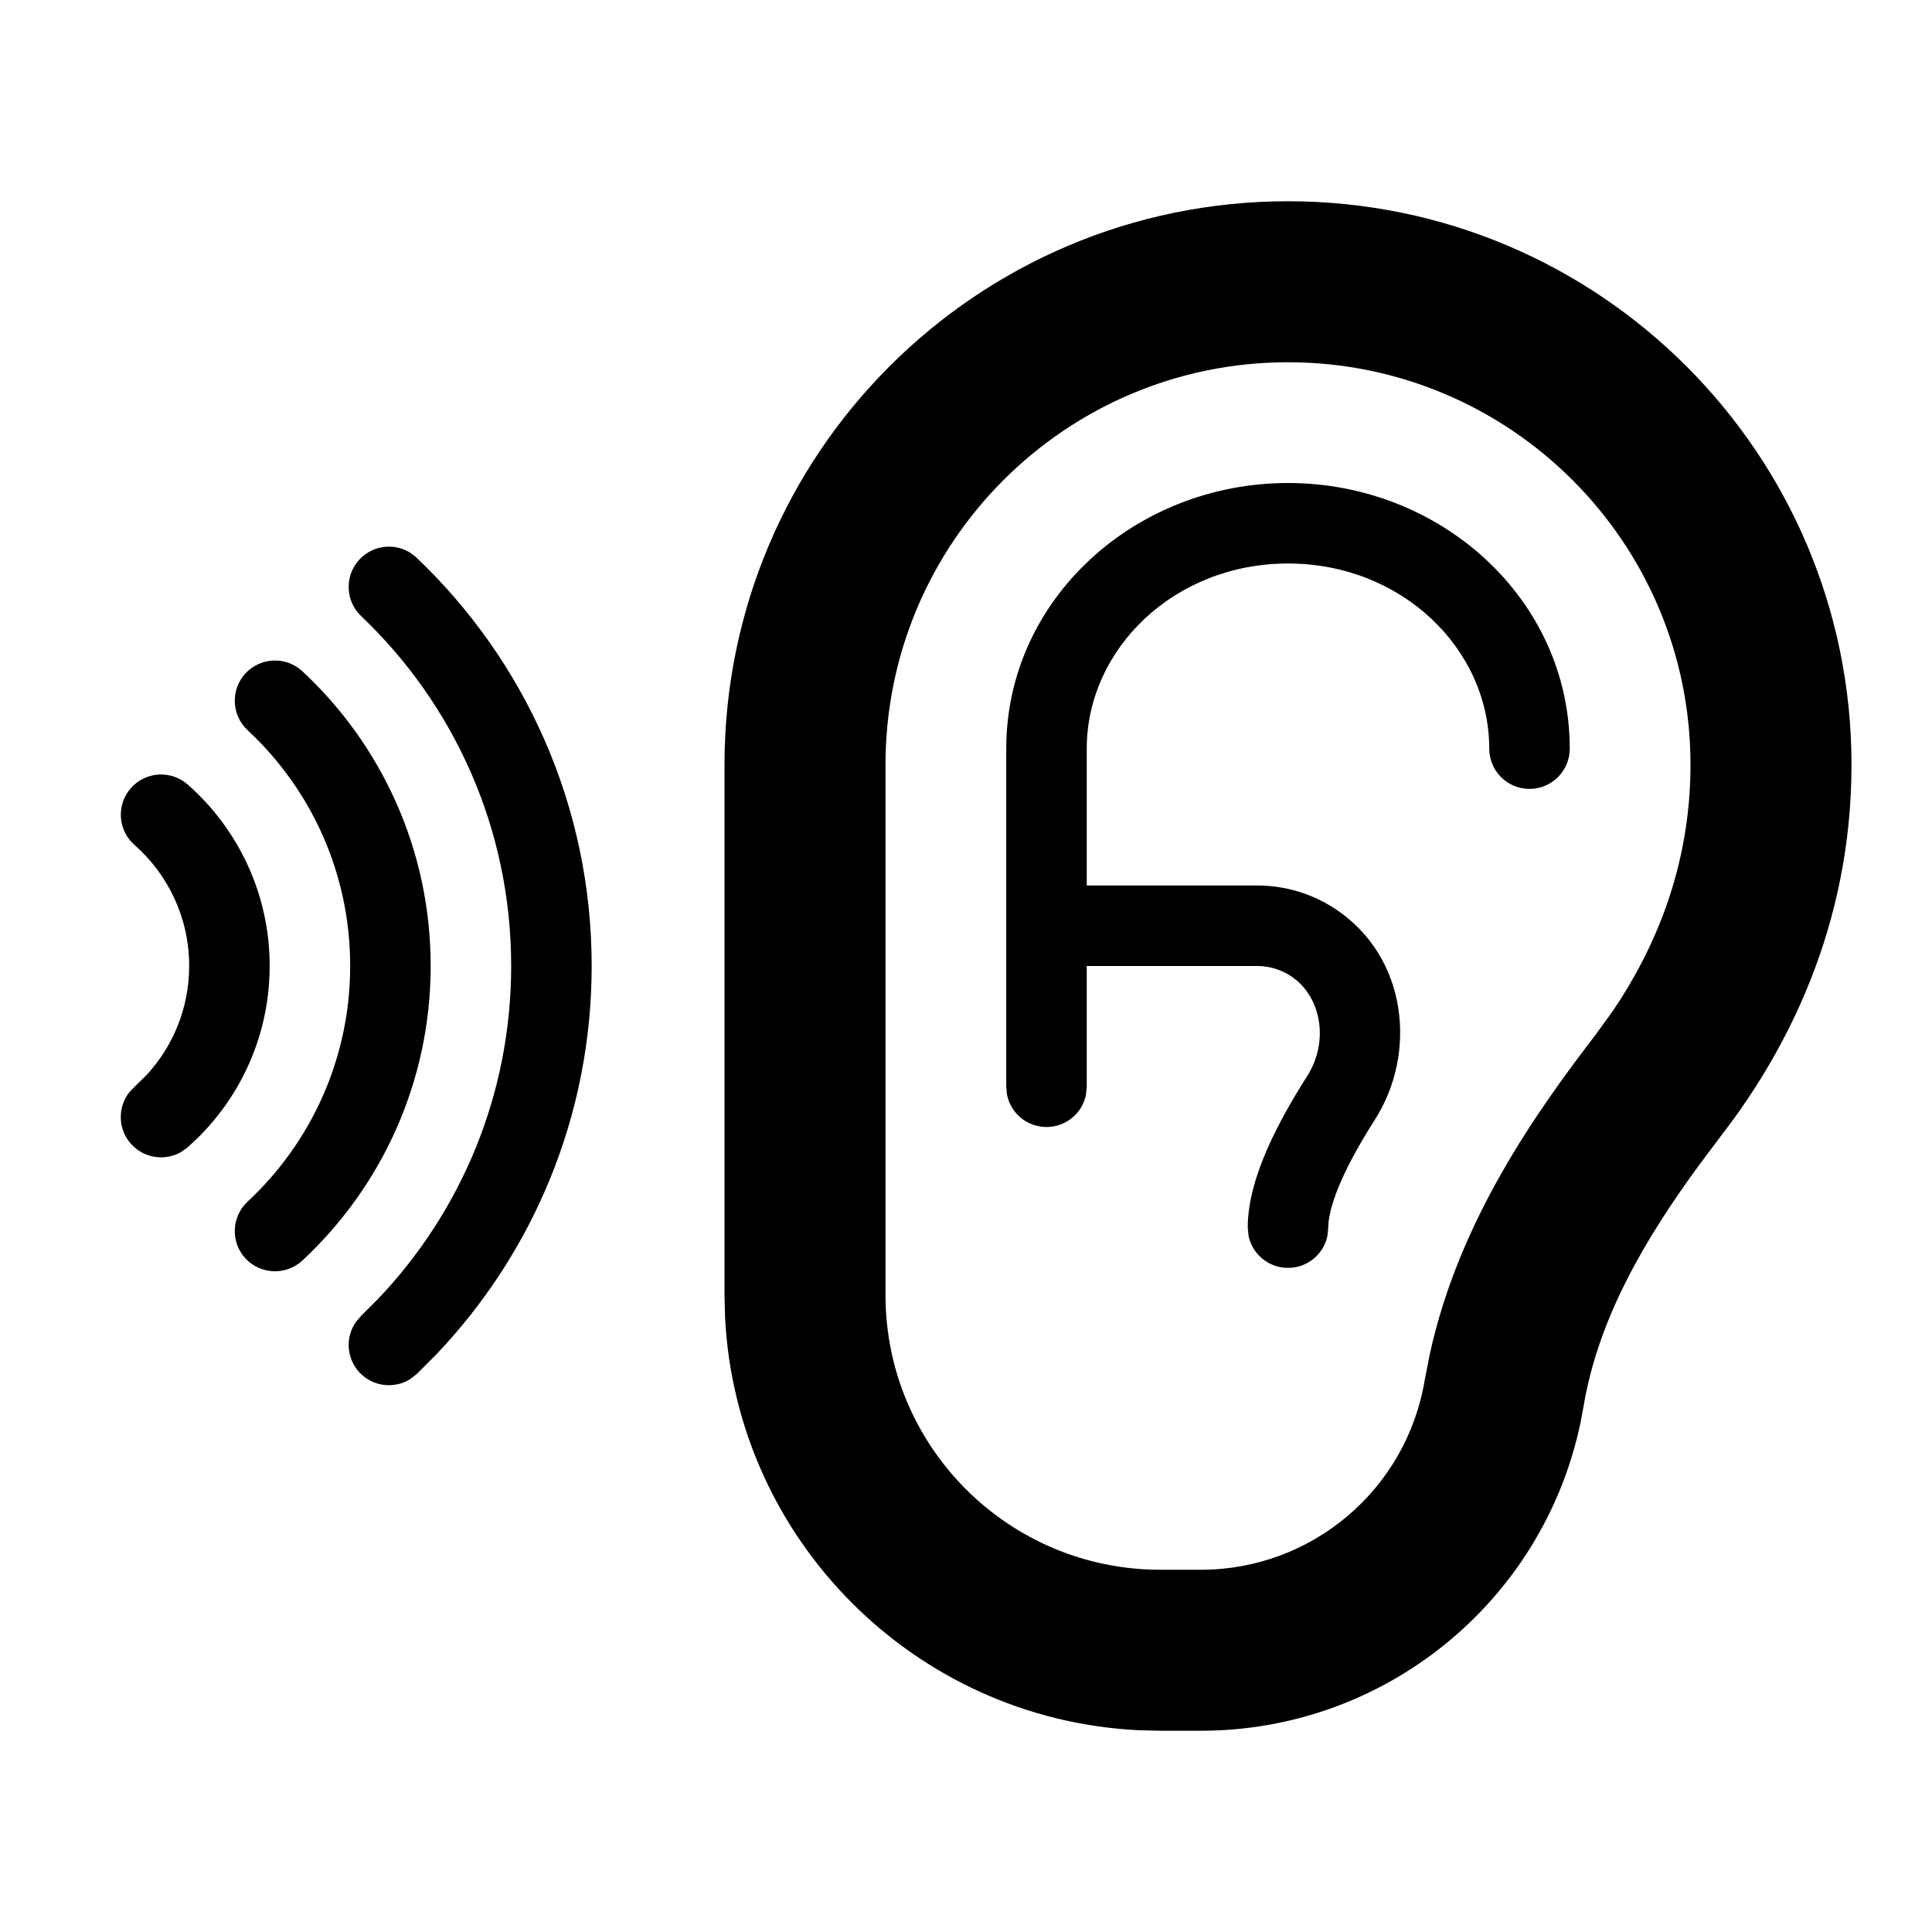
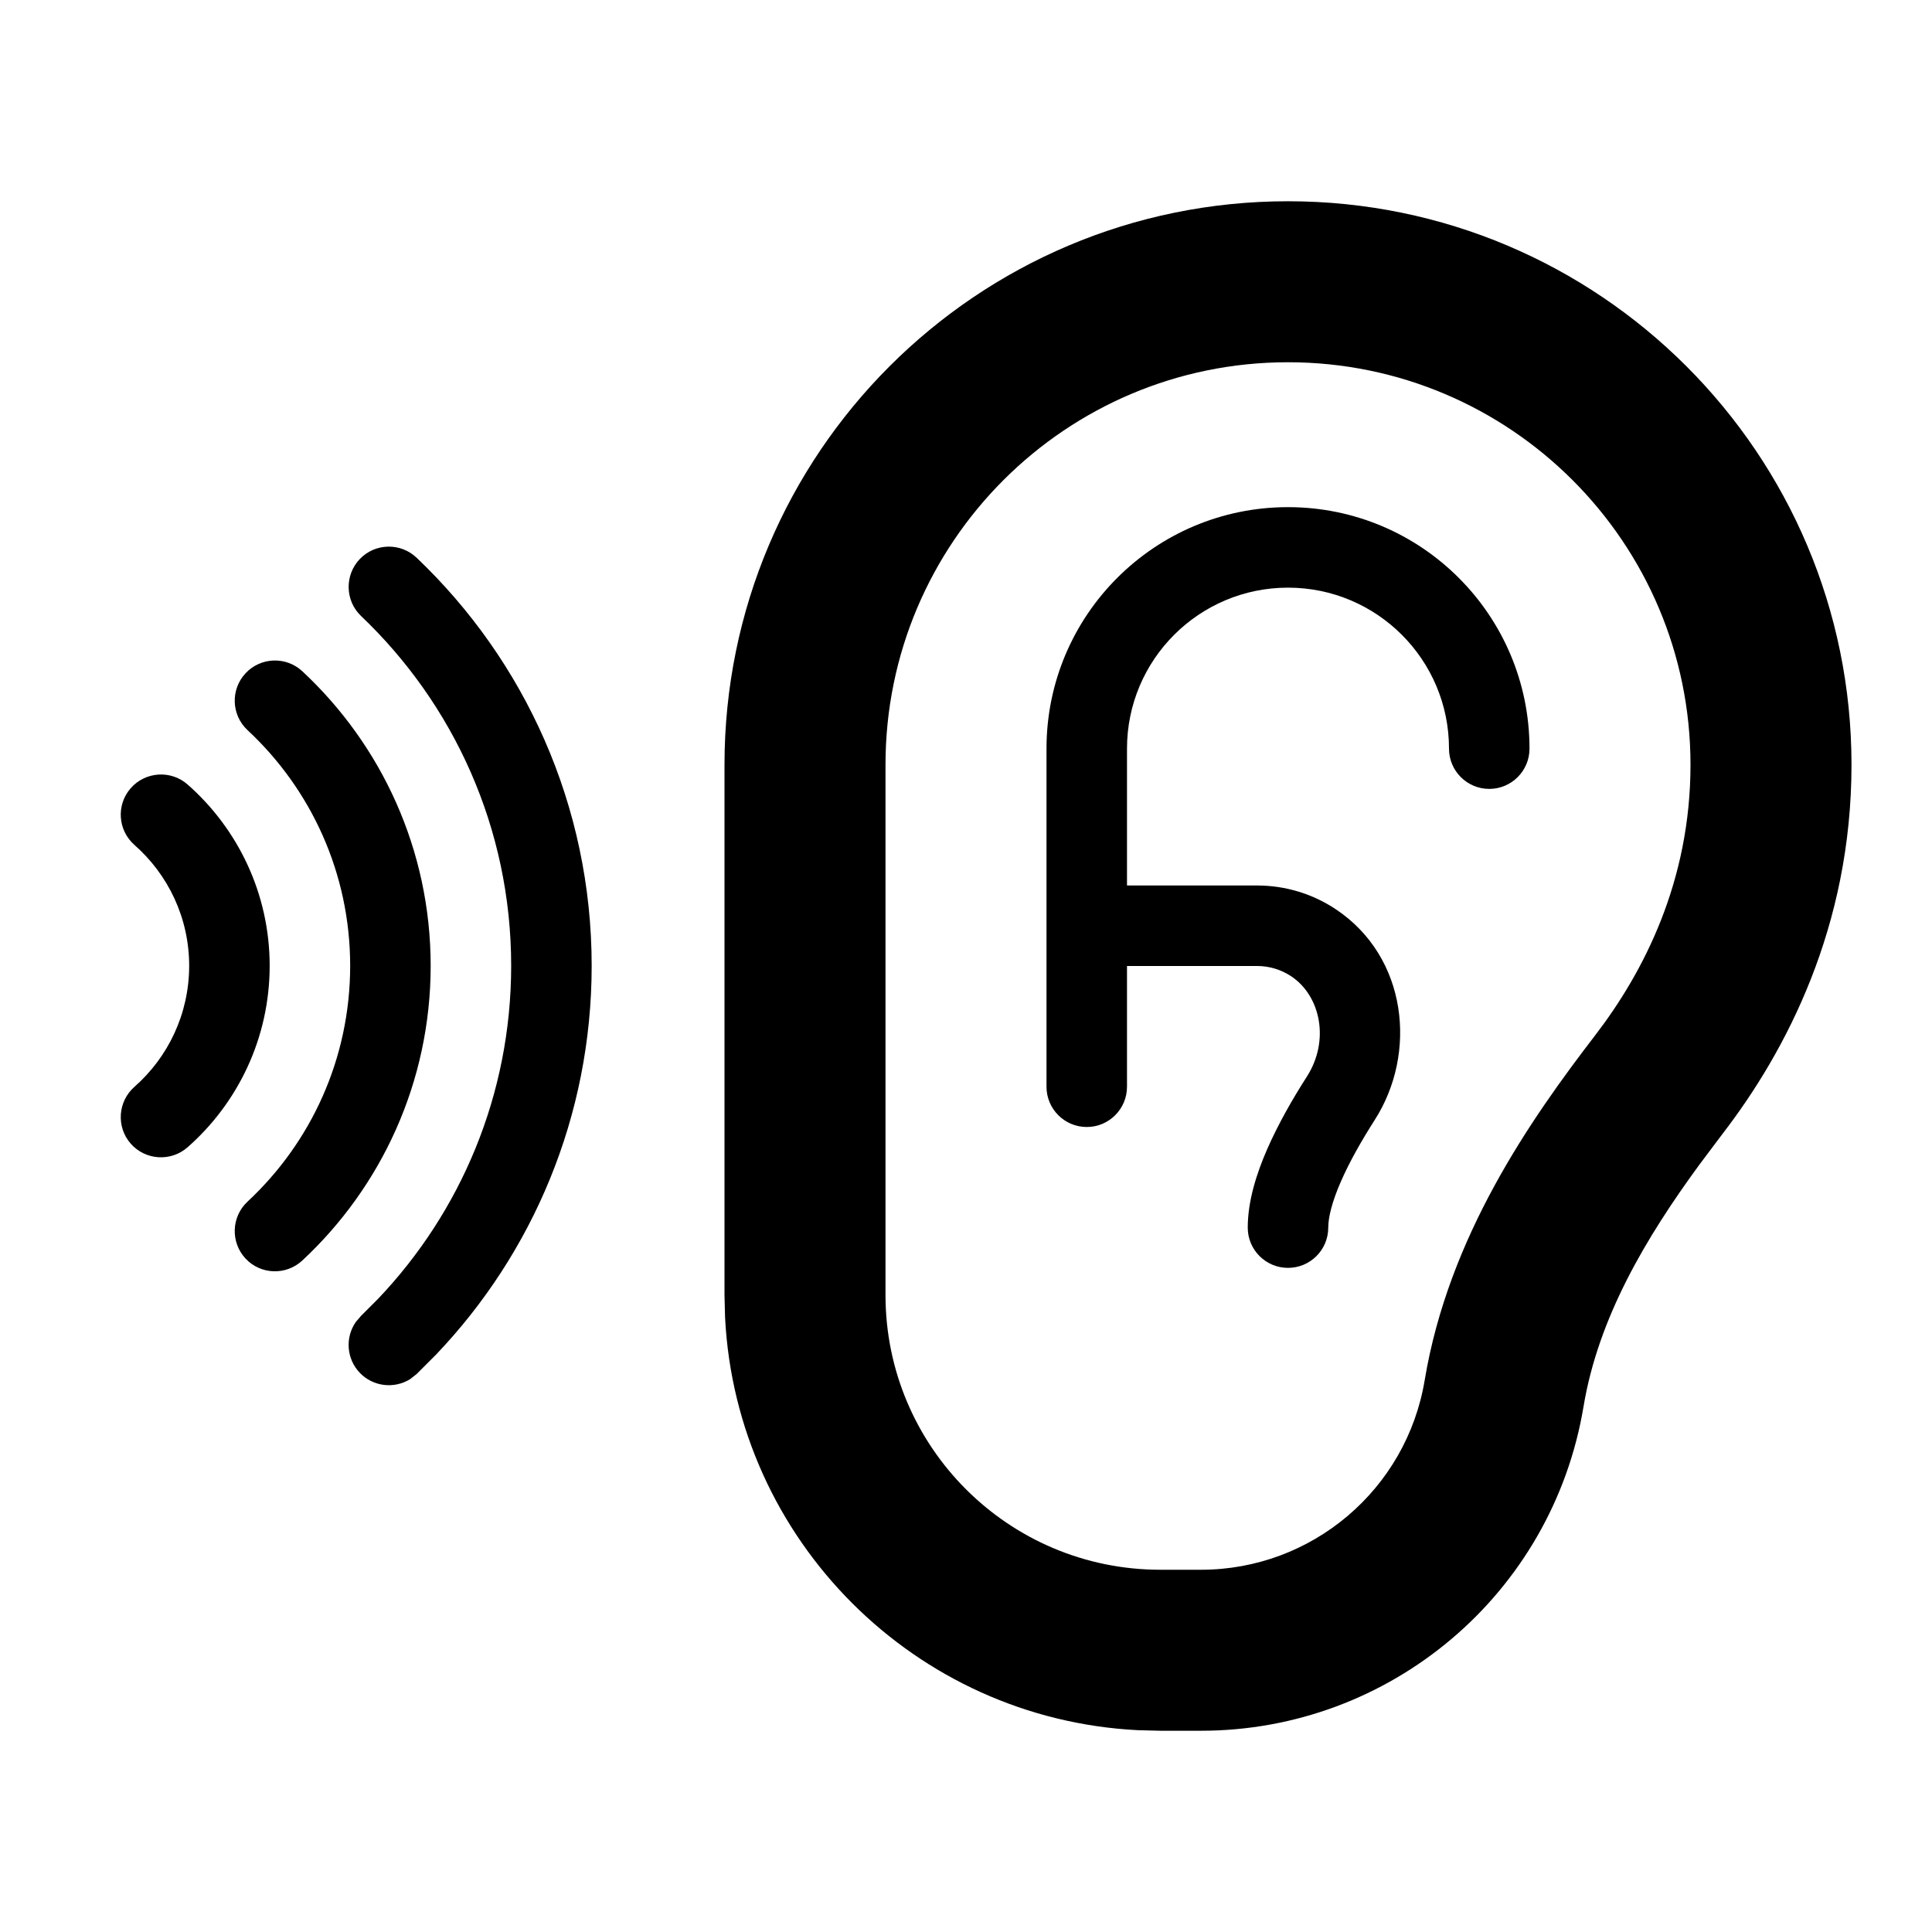
<svg xmlns="http://www.w3.org/2000/svg" viewBox="0 0 24 24" fill="currentColor">
-   <path d="M16 6C17.9 6 19.5 7.445 19.5 9.3C19.5 9.576 19.276 9.8 19 9.8C18.724 9.8 18.5 9.576 18.5 9.3C18.5 8.062 17.414 7 16 7C14.586 7 13.5 8.062 13.5 9.3V11H15.618C15.966 11 16.306 11.103 16.595 11.296C17.484 11.889 17.609 13.083 17.077 13.913C16.915 14.167 16.765 14.43 16.658 14.675C16.547 14.928 16.5 15.122 16.5 15.25L16.49 15.351C16.444 15.579 16.242 15.75 16 15.75C15.758 15.75 15.556 15.579 15.51 15.351L15.5 15.25C15.5 14.919 15.61 14.576 15.742 14.274C15.878 13.964 16.057 13.652 16.235 13.373C16.519 12.93 16.408 12.373 16.04 12.128C15.915 12.045 15.768 12 15.618 12H13.5V13.5L13.49 13.601C13.444 13.829 13.242 14 13 14C12.758 14 12.556 13.829 12.51 13.601L12.5 13.5V9.3C12.5 7.445 14.1 6 16 6Z" fill="currentColor" />
-   <path fill-rule="evenodd" clip-rule="evenodd" d="M16 2.5C19.866 2.5 23 5.634 23 9.5C23 11.518 22.183 13.064 21.401 14.081L21.111 14.467C20.444 15.378 19.855 16.368 19.671 17.474L19.63 17.69C19.158 19.902 17.2 21.5 14.919 21.5H14.414L14.135 21.493C11.367 21.353 9.147 19.133 9.007 16.365L9 16.087V9.5C9 5.634 12.134 2.5 16 2.5ZM16 4.5C13.239 4.5 11 6.739 11 9.5V16.087C11 17.972 12.528 19.5 14.414 19.5H14.919C16.296 19.5 17.472 18.504 17.698 17.145L17.763 16.814C18.123 15.176 19.065 13.839 19.815 12.862L20.039 12.553C20.553 11.793 21 10.77 21 9.5C21 6.739 18.761 4.5 16 4.5Z" fill="currentColor" />
-   <path d="M4.469 6.946C4.66 6.746 4.976 6.738 5.175 6.928C6.514 8.202 7.35 10.004 7.35 11.999C7.35 13.87 6.615 15.569 5.421 16.824L5.175 17.07L5.095 17.132C4.899 17.255 4.636 17.227 4.469 17.053C4.303 16.878 4.287 16.613 4.421 16.422L4.486 16.346L4.697 16.135C5.722 15.058 6.35 13.602 6.35 11.999C6.35 10.289 5.635 8.746 4.486 7.653C4.286 7.462 4.279 7.146 4.469 6.946Z" fill="currentColor" />
-   <path d="M3.05 8.364C3.239 8.163 3.554 8.151 3.757 8.339C4.736 9.251 5.35 10.554 5.35 11.999C5.35 13.444 4.736 14.746 3.757 15.658C3.555 15.846 3.239 15.835 3.05 15.634C2.862 15.432 2.874 15.115 3.076 14.927C3.86 14.196 4.35 13.155 4.35 11.999C4.35 10.843 3.861 9.801 3.076 9.071C2.874 8.882 2.862 8.567 3.05 8.364Z" fill="currentColor" />
-   <path d="M1.625 9.791C1.807 9.584 2.123 9.563 2.331 9.745C2.955 10.294 3.35 11.101 3.35 11.999C3.35 12.841 3.003 13.602 2.445 14.147L2.331 14.252L2.248 14.312C2.046 14.427 1.784 14.388 1.625 14.207C1.465 14.026 1.461 13.761 1.601 13.575L1.671 13.501L1.819 13.356C2.149 12.999 2.35 12.523 2.35 11.999C2.35 11.401 2.088 10.864 1.671 10.496C1.463 10.314 1.443 9.999 1.625 9.791Z" fill="currentColor" />
+   <path d="M16 6.3C17.657 6.3 19 7.643 19 9.3C19 9.576 18.776 9.8 18.5 9.8C18.224 9.8 18 9.576 18 9.3C18 8.195 17.104 7.3 16 7.3C14.896 7.3 14 8.195 14 9.3V11H15.618C15.966 11 16.306 11.103 16.595 11.296C17.484 11.889 17.609 13.083 17.077 13.913C16.915 14.167 16.765 14.43 16.658 14.675C16.547 14.928 16.5 15.122 16.5 15.25C16.5 15.526 16.276 15.75 16 15.75C15.724 15.75 15.5 15.526 15.5 15.25C15.5 14.919 15.61 14.576 15.742 14.274C15.878 13.964 16.056 13.652 16.235 13.373C16.519 12.93 16.408 12.373 16.04 12.128C15.915 12.045 15.768 12 15.618 12H14V13.5C14 13.776 13.776 14 13.5 14C13.224 14 13 13.776 13 13.5V9.3C13 7.643 14.343 6.3 16 6.3Z" fill="currentColor" />
+   <path fill-rule="evenodd" clip-rule="evenodd" d="M16 2.5C19.866 2.5 23 5.634 23 9.5C23 11.518 22.183 13.064 21.401 14.081L21.111 14.467C20.444 15.378 19.855 16.368 19.671 17.474C19.284 19.797 17.274 21.5 14.919 21.5H14.414L14.135 21.493C11.367 21.353 9.147 19.133 9.007 16.365L9 16.087V9.5C9 5.634 12.134 2.5 16 2.5ZM16 4.5C13.239 4.5 11 6.739 11 9.5V16.087C11 17.972 12.528 19.5 14.414 19.5H14.919C16.296 19.5 17.472 18.504 17.698 17.145C17.996 15.356 19.015 13.904 19.815 12.862C20.416 12.08 21 10.951 21 9.5C21 6.739 18.761 4.5 16 4.5Z" fill="currentColor" />
+   <path d="M4.469 6.945C4.659 6.746 4.975 6.738 5.175 6.928C6.514 8.202 7.35 10.004 7.35 11.999C7.349 13.87 6.615 15.569 5.42 16.824L5.175 17.069L5.095 17.132C4.898 17.255 4.635 17.227 4.469 17.053C4.302 16.878 4.287 16.613 4.42 16.422L4.485 16.346L4.696 16.135C5.721 15.058 6.349 13.602 6.35 11.999C6.35 10.289 5.634 8.746 4.485 7.652C4.286 7.462 4.279 7.145 4.469 6.945Z" fill="currentColor" />
+   <path d="M1.624 9.791C1.806 9.584 2.123 9.563 2.33 9.745C2.954 10.294 3.35 11.101 3.35 11.999C3.349 12.897 2.954 13.703 2.33 14.252C2.123 14.434 1.806 14.414 1.624 14.207C1.442 14 1.463 13.683 1.67 13.501C2.087 13.134 2.349 12.597 2.35 11.999C2.35 11.4 2.087 10.863 1.67 10.496C1.463 10.314 1.442 9.998 1.624 9.791Z" fill="currentColor" />
+   <path d="M3.756 8.339C4.735 9.251 5.35 10.554 5.35 11.999C5.349 13.444 4.735 14.746 3.756 15.658C3.554 15.846 3.238 15.836 3.05 15.634C2.862 15.432 2.873 15.115 3.075 14.927C3.86 14.196 4.349 13.155 4.35 11.999C4.35 10.843 3.86 9.801 3.075 9.07C2.873 8.882 2.862 8.566 3.05 8.364C3.238 8.162 3.554 8.151 3.756 8.339Z" fill="currentColor" />
</svg>
